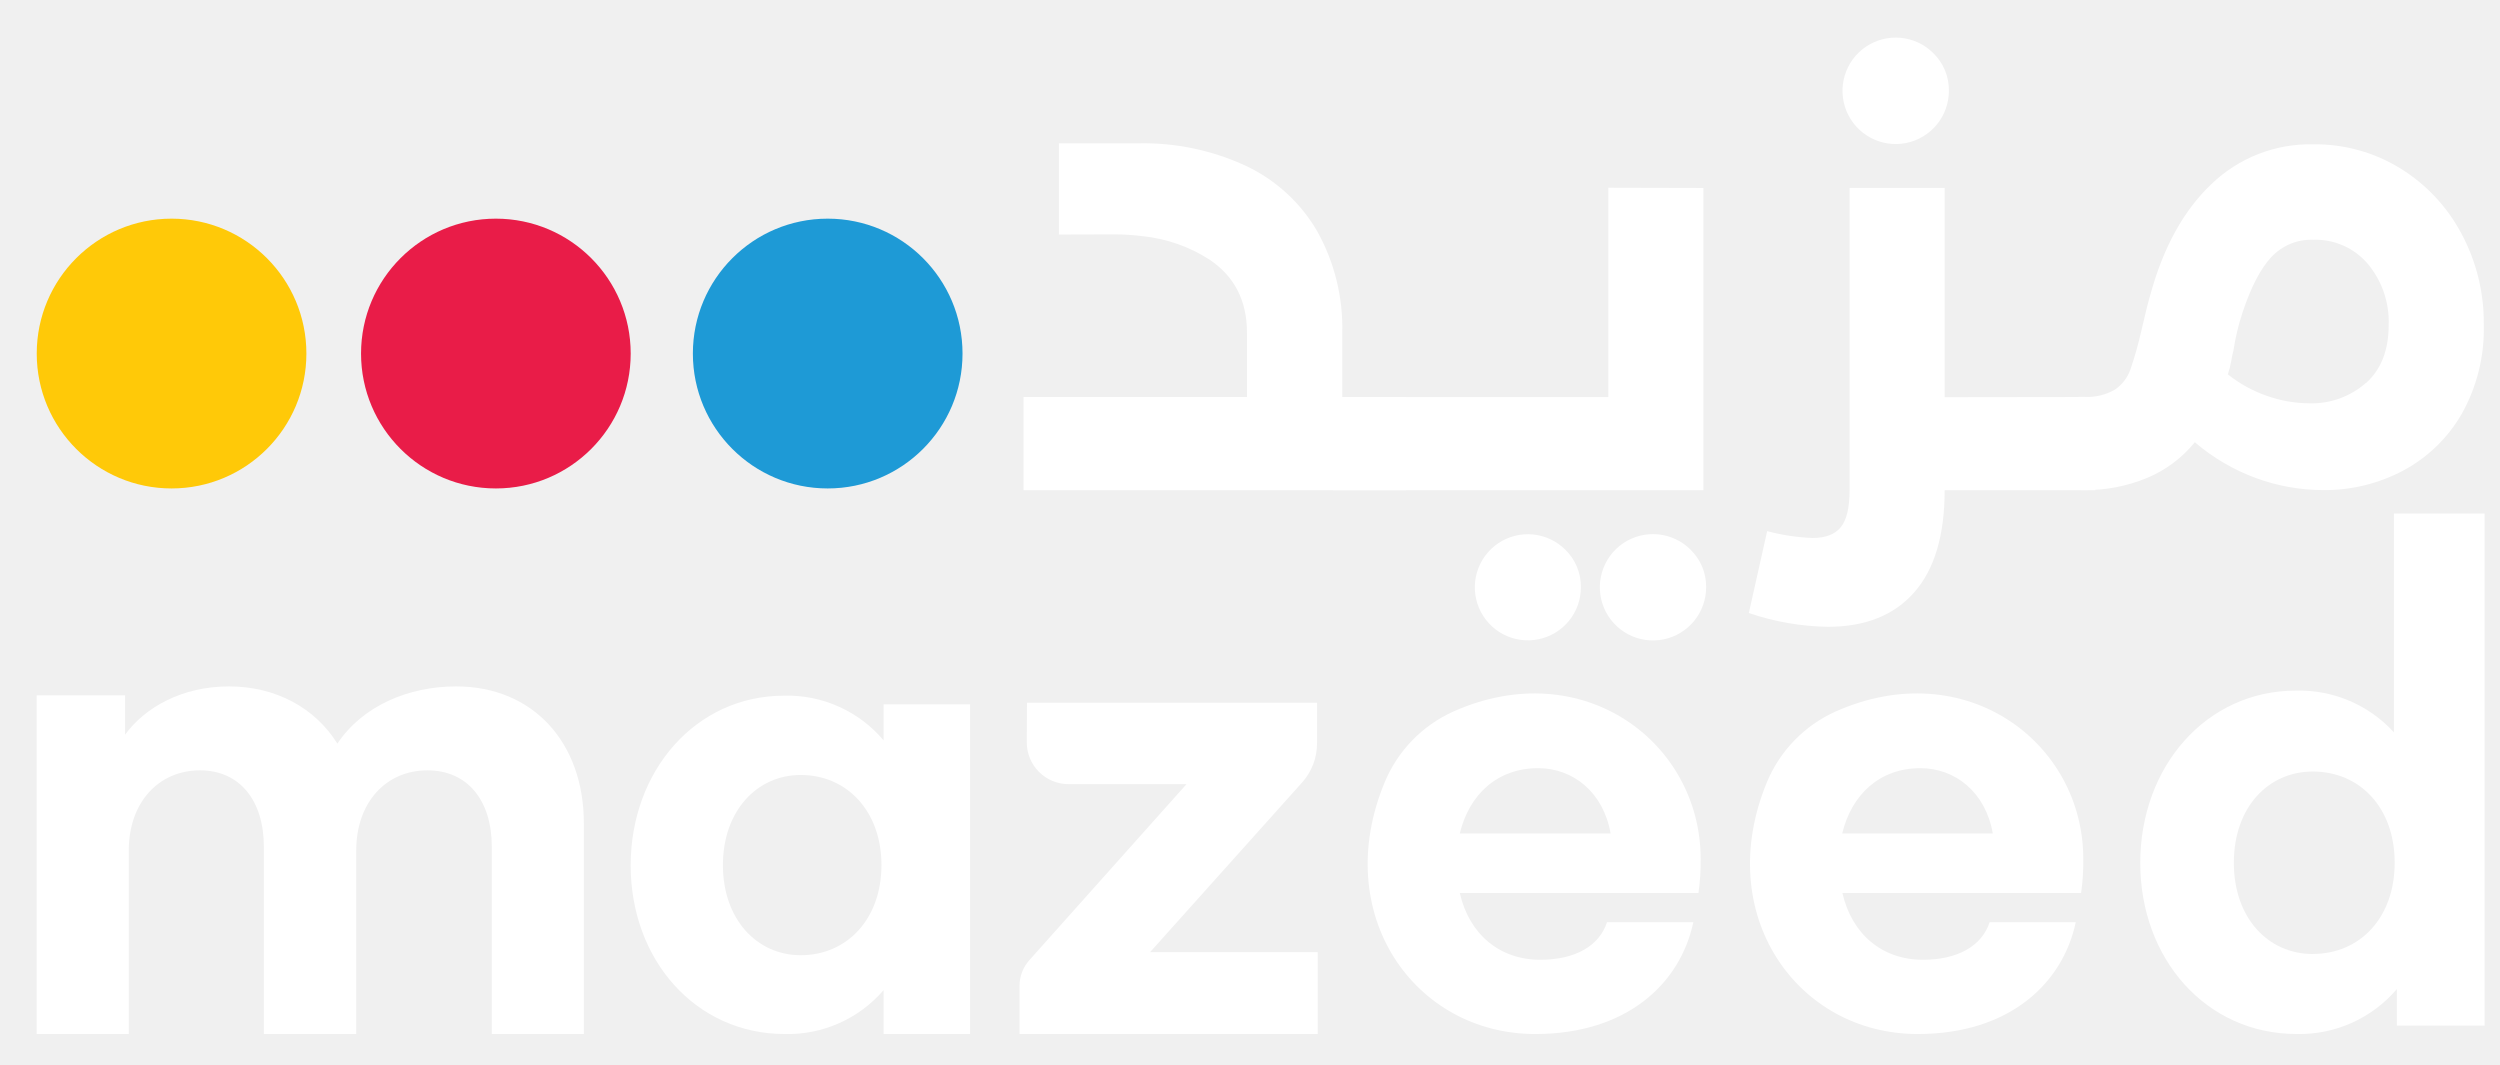
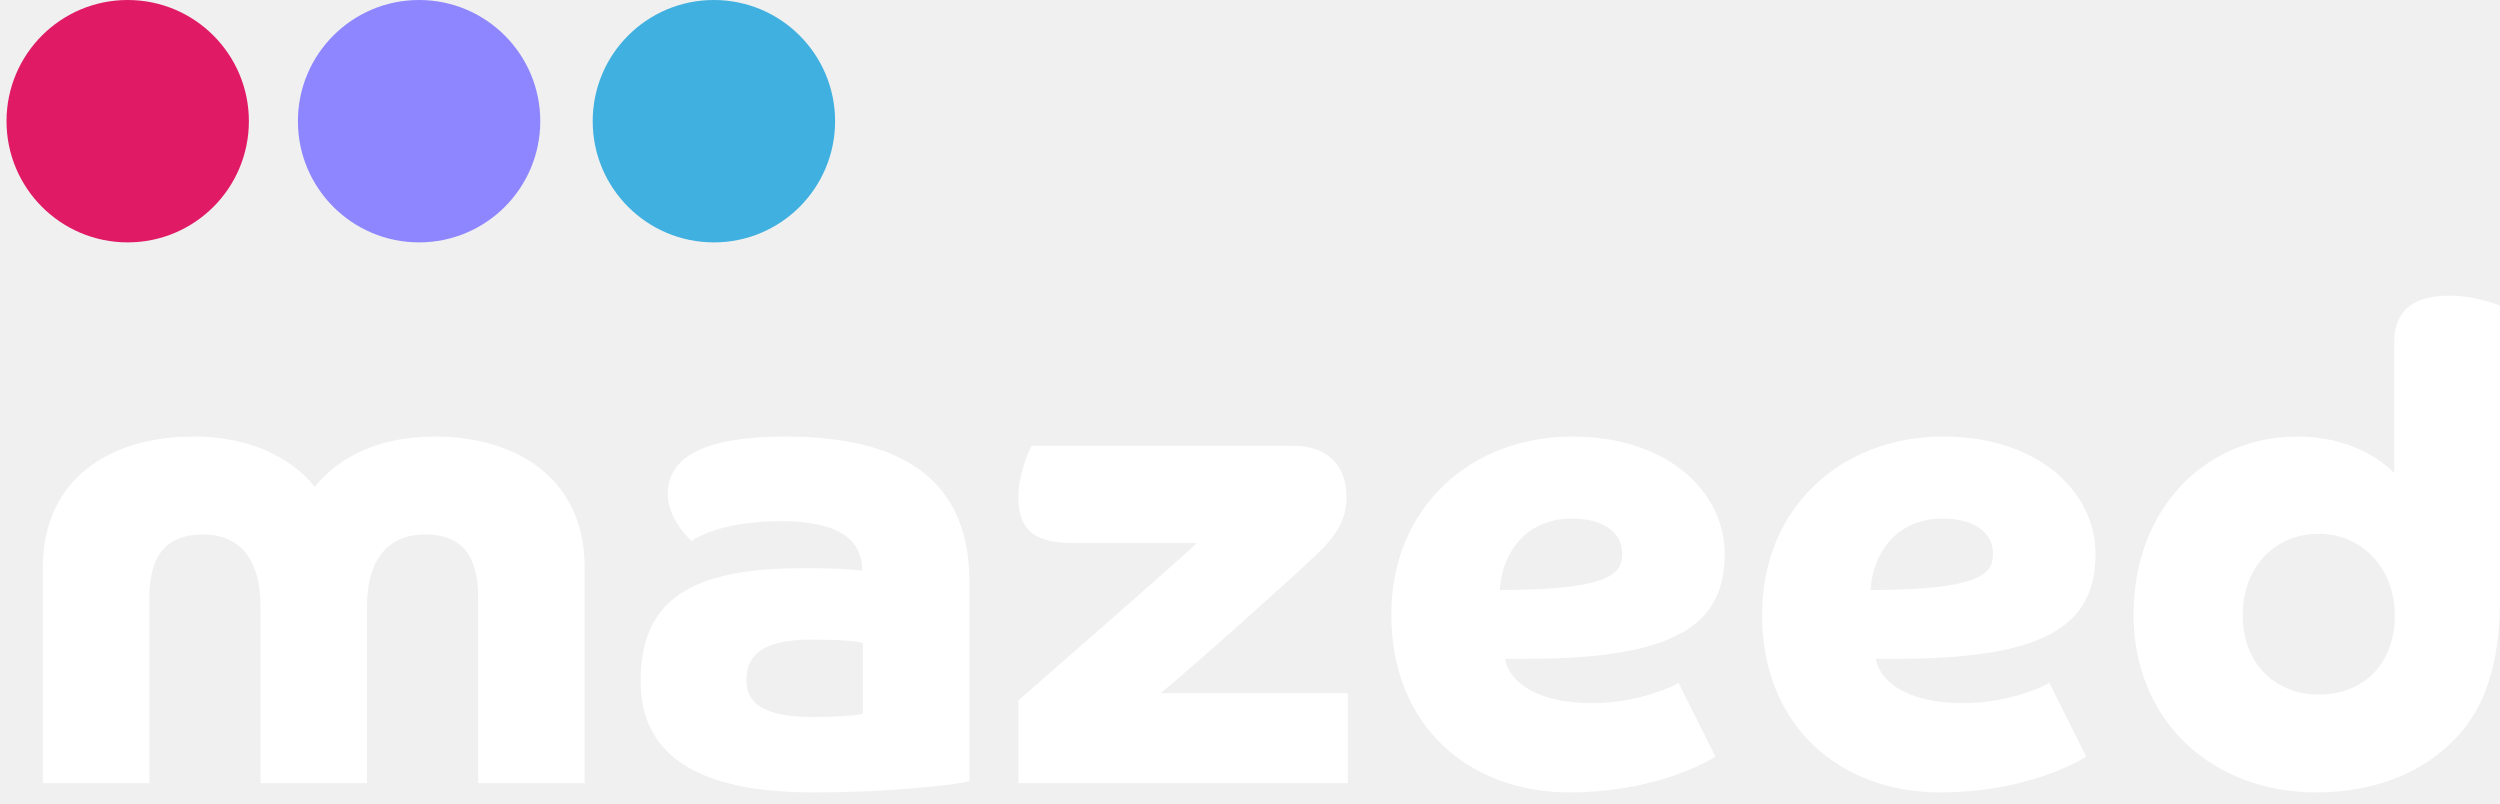
- <svg xmlns="http://www.w3.org/2000/svg" width="108" height="46" viewBox="0 0 108 46" fill="none">
-   <g clip-path="url(#clip0_1_88408)">
-     <g clip-path="url(#clip1_1_88408)">
-       <path d="M67.614 23.74C67.237 23.367 66.742 23.137 66.215 23.088C65.687 23.039 65.159 23.175 64.72 23.472C64.281 23.769 63.959 24.209 63.807 24.717C63.656 25.225 63.686 25.77 63.891 26.259C64.096 26.747 64.464 27.15 64.933 27.398C65.401 27.645 65.941 27.723 66.46 27.617C66.979 27.512 67.446 27.229 67.781 26.818C68.115 26.407 68.297 25.893 68.295 25.363C68.298 25.06 68.239 24.76 68.122 24.481C68.005 24.202 67.832 23.949 67.614 23.74ZM73.026 23.74C72.649 23.366 72.154 23.134 71.625 23.084C71.096 23.034 70.566 23.169 70.126 23.465C69.685 23.762 69.361 24.203 69.209 24.712C69.057 25.221 69.086 25.767 69.291 26.258C69.496 26.748 69.865 27.152 70.334 27.4C70.803 27.649 71.344 27.727 71.865 27.622C72.385 27.516 72.853 27.233 73.189 26.822C73.524 26.41 73.707 25.894 73.705 25.363C73.708 25.06 73.65 24.76 73.533 24.481C73.416 24.202 73.243 23.95 73.026 23.74ZM73.587 8.119H70.806H73.587Z" fill="white" />
-       <path d="M83.511 2.289C83.134 1.915 82.639 1.684 82.11 1.634C81.581 1.584 81.052 1.719 80.611 2.016C80.17 2.312 79.846 2.753 79.693 3.262C79.54 3.77 79.568 4.317 79.772 4.807C79.977 5.298 80.344 5.702 80.813 5.952C81.282 6.202 81.823 6.282 82.344 6.178C82.864 6.074 83.333 5.793 83.67 5.383C84.007 4.972 84.192 4.457 84.193 3.926C84.197 3.621 84.139 3.318 84.022 3.037C83.905 2.755 83.731 2.501 83.511 2.289Z" fill="white" />
-       <path d="M103.696 7.275C104.809 7.962 105.719 8.934 106.333 10.089C106.983 11.3 107.316 12.655 107.299 14.03C107.335 15.376 107.006 16.706 106.347 17.88C105.749 18.917 104.872 19.766 103.817 20.33C102.754 20.894 101.567 21.183 100.365 21.172C99.377 21.17 98.397 20.996 97.469 20.657C96.499 20.302 95.6 19.776 94.816 19.104C94.269 19.779 93.564 20.307 92.763 20.643C91.897 21.003 90.967 21.183 90.029 21.172C89.744 21.18 89.46 21.131 89.194 21.028C88.928 20.926 88.685 20.771 88.479 20.573C88.277 20.387 88.117 20.159 88.009 19.906C87.901 19.652 87.848 19.379 87.853 19.104C87.845 18.839 87.894 18.575 87.998 18.331C88.101 18.087 88.257 17.868 88.454 17.69C88.89 17.314 89.454 17.119 90.029 17.145C90.495 17.174 90.959 17.065 91.364 16.832C91.67 16.625 91.903 16.325 92.028 15.977C92.219 15.424 92.378 14.86 92.506 14.289C92.686 13.507 92.813 13 92.886 12.766C93.446 10.699 94.33 9.093 95.536 7.95C96.121 7.388 96.811 6.947 97.566 6.652C98.322 6.358 99.128 6.216 99.938 6.234C101.264 6.219 102.567 6.58 103.696 7.275ZM102.213 16.547C102.867 15.958 103.193 15.119 103.191 14.03C103.224 13.075 102.905 12.141 102.295 11.406C102.005 11.063 101.642 10.791 101.232 10.61C100.822 10.428 100.377 10.342 99.929 10.358C99.591 10.346 99.255 10.406 98.943 10.535C98.631 10.665 98.35 10.859 98.12 11.107C97.656 11.604 97.244 12.398 96.882 13.487C96.702 14.025 96.57 14.577 96.486 15.138C96.446 15.285 96.414 15.434 96.391 15.585C96.357 15.784 96.308 15.98 96.243 16.172C96.755 16.581 97.334 16.899 97.955 17.11C98.532 17.312 99.139 17.418 99.751 17.423C100.654 17.453 101.535 17.136 102.213 16.538V16.547Z" fill="white" />
-       <path d="M90.513 17.15V21.176H84.009C84.009 23.117 83.574 24.585 82.703 25.58C81.832 26.576 80.589 27.075 78.975 27.078C77.809 27.061 76.653 26.86 75.55 26.482L76.341 22.945C76.98 23.116 77.637 23.215 78.298 23.241C78.859 23.241 79.266 23.087 79.519 22.778C79.774 22.47 79.902 21.936 79.902 21.172V8.119H84.009V17.159L90.513 17.15Z" fill="white" />
-       <path d="M73.586 8.121V21.178H57.82C57.535 21.186 57.251 21.137 56.985 21.034C56.719 20.932 56.476 20.777 56.27 20.58C56.069 20.393 55.909 20.166 55.801 19.913C55.693 19.66 55.64 19.388 55.644 19.113C55.636 18.847 55.685 18.583 55.788 18.338C55.892 18.094 56.048 17.875 56.244 17.696C56.68 17.32 57.244 17.125 57.82 17.152H69.481V8.111L73.586 8.121Z" fill="white" />
-       <path d="M60.723 17.151V21.178H44.217V17.151H53.869V14.37C53.869 12.99 53.329 11.937 52.248 11.213C51.38 10.655 50.393 10.31 49.368 10.204C48.967 10.152 48.563 10.126 48.158 10.125L45.746 10.132V6.192H48.673C48.863 6.192 49.02 6.192 49.148 6.192C50.765 6.154 52.37 6.489 53.837 7.172C55.125 7.782 56.197 8.769 56.911 10.003C57.654 11.34 58.025 12.852 57.986 14.381V17.163L60.723 17.151Z" fill="white" />
-       <path opacity="0.41" d="M48.149 10.127V10.132L45.737 10.127H48.149Z" fill="white" />
-       <path d="M35.756 21.101C38.973 21.101 41.581 18.492 41.581 15.274C41.581 12.055 38.973 9.446 35.756 9.446C32.539 9.446 29.932 12.055 29.932 15.274C29.932 18.492 32.539 21.101 35.756 21.101Z" fill="#1E9AD6" />
-       <path d="M21.422 21.101C24.639 21.101 27.246 18.492 27.246 15.274C27.246 12.055 24.639 9.446 21.422 9.446C18.205 9.446 15.597 12.055 15.597 15.274C15.597 18.492 18.205 21.101 21.422 21.101Z" fill="#E91C48" />
-       <path d="M7.412 21.101C10.629 21.101 13.236 18.492 13.236 15.274C13.236 12.055 10.629 9.446 7.412 9.446C4.195 9.446 1.587 12.055 1.587 15.274C1.587 18.492 4.195 21.101 7.412 21.101Z" fill="#FFC908" />
-       <path d="M25.222 35.557V44.669H21.246V36.584C21.246 34.563 20.187 33.279 18.466 33.279C16.67 33.279 15.389 34.669 15.389 36.744V44.669H11.399V36.584C11.399 34.563 10.34 33.279 8.642 33.279C6.846 33.279 5.563 34.669 5.563 36.744V44.669H1.585V30.038H5.403V31.739C6.267 30.553 7.873 29.653 9.893 29.653C11.914 29.653 13.612 30.581 14.575 32.124C15.665 30.488 17.652 29.653 19.705 29.653C23.039 29.653 25.222 32.092 25.222 35.557Z" fill="white" />
-       <path d="M33.876 30.053C34.691 30.032 35.5 30.195 36.243 30.529C36.987 30.864 37.646 31.361 38.172 31.984V30.428H41.907V44.67H38.172V42.772C37.646 43.384 36.99 43.872 36.253 44.2C35.516 44.528 34.715 44.689 33.909 44.67C30.049 44.67 27.245 41.464 27.245 37.385C27.245 33.305 30.049 30.053 33.876 30.053ZM34.592 41.265C36.585 41.265 38.079 39.707 38.079 37.373C38.079 35.039 36.585 33.479 34.592 33.479C32.695 33.479 31.23 35.036 31.23 37.373C31.23 39.71 32.695 41.265 34.592 41.265Z" fill="white" />
-       <path d="M44.366 30.358H56.896V32.113C56.897 32.738 56.666 33.341 56.249 33.805L49.683 41.133H56.926V44.67H44.044V42.584C44.045 42.178 44.194 41.788 44.463 41.485L51.257 33.875H46.159C45.681 33.875 45.223 33.685 44.885 33.347C44.547 33.008 44.357 32.55 44.357 32.072L44.366 30.358Z" fill="white" />
-       <path d="M59.817 33.797C60.382 32.434 61.446 31.338 62.792 30.735C68.371 28.252 73.468 32.065 73.468 37.104C73.475 37.598 73.443 38.09 73.373 38.579H63.063C63.471 40.364 64.787 41.462 66.538 41.462C68.044 41.462 69.087 40.867 69.423 39.84H73.151C72.59 42.496 70.271 44.67 66.323 44.67C61.105 44.67 57.456 39.494 59.817 33.797ZM63.061 36.006H69.578C69.265 34.221 67.956 33.185 66.446 33.185C64.692 33.185 63.471 34.314 63.063 36.006H63.061Z" fill="white" />
-       <path d="M76.328 33.797C76.893 32.434 77.957 31.338 79.303 30.735C84.9 28.252 89.998 32.065 89.998 37.104C90.005 37.598 89.973 38.09 89.903 38.579H79.593C80 40.364 81.316 41.462 83.068 41.462C84.574 41.462 85.616 40.867 85.952 39.84H89.673C89.11 42.496 86.791 44.67 82.843 44.67C77.626 44.67 73.977 39.494 76.328 33.797ZM79.572 36.006H86.089C85.776 34.221 84.467 33.185 82.957 33.185C81.212 33.185 79.991 34.314 79.583 36.006H79.572Z" fill="white" />
-       <path d="M99.187 29.834C99.98 29.814 100.769 29.965 101.498 30.276C102.228 30.587 102.883 31.052 103.418 31.638V22.185H107.336V44.306H103.545V42.727C103.013 43.352 102.348 43.85 101.6 44.186C100.851 44.522 100.038 44.687 99.217 44.669C95.302 44.669 92.459 41.424 92.459 37.275C92.459 33.126 95.302 29.834 99.187 29.834ZM99.912 41.211C101.935 41.211 103.45 39.663 103.45 37.27C103.45 34.878 101.935 33.33 99.912 33.33C97.985 33.33 96.502 34.878 96.502 37.27C96.502 39.663 97.985 41.213 99.912 41.213V41.211Z" fill="white" />
-     </g>
-   </g>
-   <defs>
-     <clipPath id="clip0_1_88408">
-       <rect width="107" height="45" fill="white" transform="translate(0.554688 0.5)" />
-     </clipPath>
-     <clipPath id="clip1_1_88408">
-       <rect width="106.15" height="44" fill="white" transform="translate(1.30276 1.15039)" />
-     </clipPath>
-   </defs>
+ <svg xmlns="http://www.w3.org/2000/svg" width="112" height="36" viewBox="0 0 112 36" fill="none">
+   <path d="M31.982 10.859C34.981 10.859 37.412 8.428 37.412 5.429C37.412 2.431 34.981 0 31.982 0C28.984 0 26.553 2.431 26.553 5.429C26.553 8.428 28.984 10.859 31.982 10.859Z" fill="#3FB0E0" />
+   <path d="M5.721 10.859C8.719 10.859 11.15 8.428 11.15 5.429C11.15 2.431 8.719 0 5.721 0C2.722 0 0.292 2.431 0.292 5.429C0.292 8.428 2.722 10.859 5.721 10.859Z" fill="#E01A65" />
+   <path d="M18.775 10.859C21.773 10.859 24.204 8.428 24.204 5.429C24.204 2.431 21.773 0 18.775 0C15.776 0 13.346 2.431 13.346 5.429C13.346 8.428 15.776 10.859 18.775 10.859Z" fill="#8E86FF" />
+   <path d="M1.921 35.085H6.692V26.758C6.692 24.743 7.581 23.943 9.093 23.943C10.634 23.943 11.671 24.921 11.671 27.173V35.085H16.442V27.173C16.442 24.921 17.509 23.943 19.049 23.943C20.561 23.943 21.42 24.743 21.42 26.758V35.085H26.191V25.395C26.191 21.543 23.258 19.557 19.464 19.557C17.094 19.557 15.256 20.387 14.101 21.809C12.945 20.387 11.049 19.557 8.678 19.557C4.825 19.557 1.921 21.543 1.921 25.395V35.085Z" fill="white" />
+   <path d="M43.429 26.047C43.429 21.069 39.814 19.557 35.191 19.557C31.665 19.557 29.916 20.416 29.916 22.135C29.916 23.232 30.835 24.091 30.983 24.239C31.309 24.002 32.524 23.35 34.984 23.35C37.592 23.35 38.629 24.18 38.629 25.573C38.066 25.484 37.266 25.454 35.991 25.454C30.924 25.454 28.701 26.877 28.701 30.522C28.701 33.218 30.391 35.5 36.406 35.5C39.962 35.5 42.955 35.144 43.429 34.996V26.047ZM38.658 31.974C38.392 32.062 37.414 32.122 36.377 32.122C33.739 32.122 33.443 31.174 33.443 30.462C33.443 29.514 33.947 28.655 36.317 28.655C37.71 28.655 38.303 28.714 38.658 28.803V31.974Z" fill="white" />
+   <path d="M45.623 35.085H60.381V31.055H51.994C53.209 30.077 58.247 25.573 58.958 24.862C59.936 23.943 60.321 23.232 60.321 22.254C60.321 20.742 59.343 19.972 57.951 19.972H46.216C46.068 20.239 45.623 21.246 45.623 22.283C45.623 23.706 46.305 24.328 48.083 24.328H53.624C52.676 25.217 47.994 29.307 45.623 31.381V35.085Z" fill="white" />
+   <path d="M68.466 29.514C75.489 29.514 77.267 27.736 77.267 24.802C77.267 22.076 74.748 19.557 70.451 19.557C65.858 19.557 62.331 22.758 62.331 27.529C62.331 32.596 65.887 35.5 70.303 35.5C73.888 35.5 76.23 34.285 76.852 33.9L75.192 30.581C75.044 30.729 73.385 31.5 71.34 31.5C68.673 31.5 67.576 30.433 67.428 29.514H68.466ZM67.191 26.432C67.28 24.862 68.288 23.232 70.421 23.232C71.933 23.232 72.674 23.943 72.674 24.773C72.674 25.573 72.466 26.432 67.191 26.432Z" fill="white" />
+   <path d="M85.076 29.514C92.1 29.514 93.878 27.736 93.878 24.802C93.878 22.076 91.359 19.557 87.062 19.557C82.469 19.557 78.942 22.758 78.942 27.529C78.942 32.596 82.498 35.5 86.914 35.5C90.499 35.5 92.841 34.285 93.463 33.9L91.803 30.581C91.655 30.729 89.996 31.5 87.951 31.5C85.284 31.5 84.188 30.433 84.039 29.514H85.076ZM83.802 26.432C83.891 24.862 84.899 23.232 87.032 23.232C88.544 23.232 89.284 23.943 89.284 24.773C89.284 25.573 89.077 26.432 83.802 26.432Z" fill="white" />
+   <path d="M112 13.69C111.763 13.601 110.815 13.245 109.748 13.245C108.237 13.245 107.259 13.808 107.259 15.349V21.187C106.547 20.476 105.125 19.557 102.902 19.557C98.872 19.557 95.583 22.728 95.583 27.529C95.583 32.3 99.109 35.5 103.762 35.5C106.607 35.5 109.007 34.463 110.518 32.477C111.467 31.203 112 29.366 112 26.847V13.69ZM103.88 31.114C101.895 31.114 100.473 29.692 100.473 27.558C100.473 25.425 101.895 23.913 103.88 23.913C105.866 23.913 107.288 25.514 107.288 27.558C107.288 29.781 105.866 31.114 103.88 31.114Z" fill="white" />
</svg>
